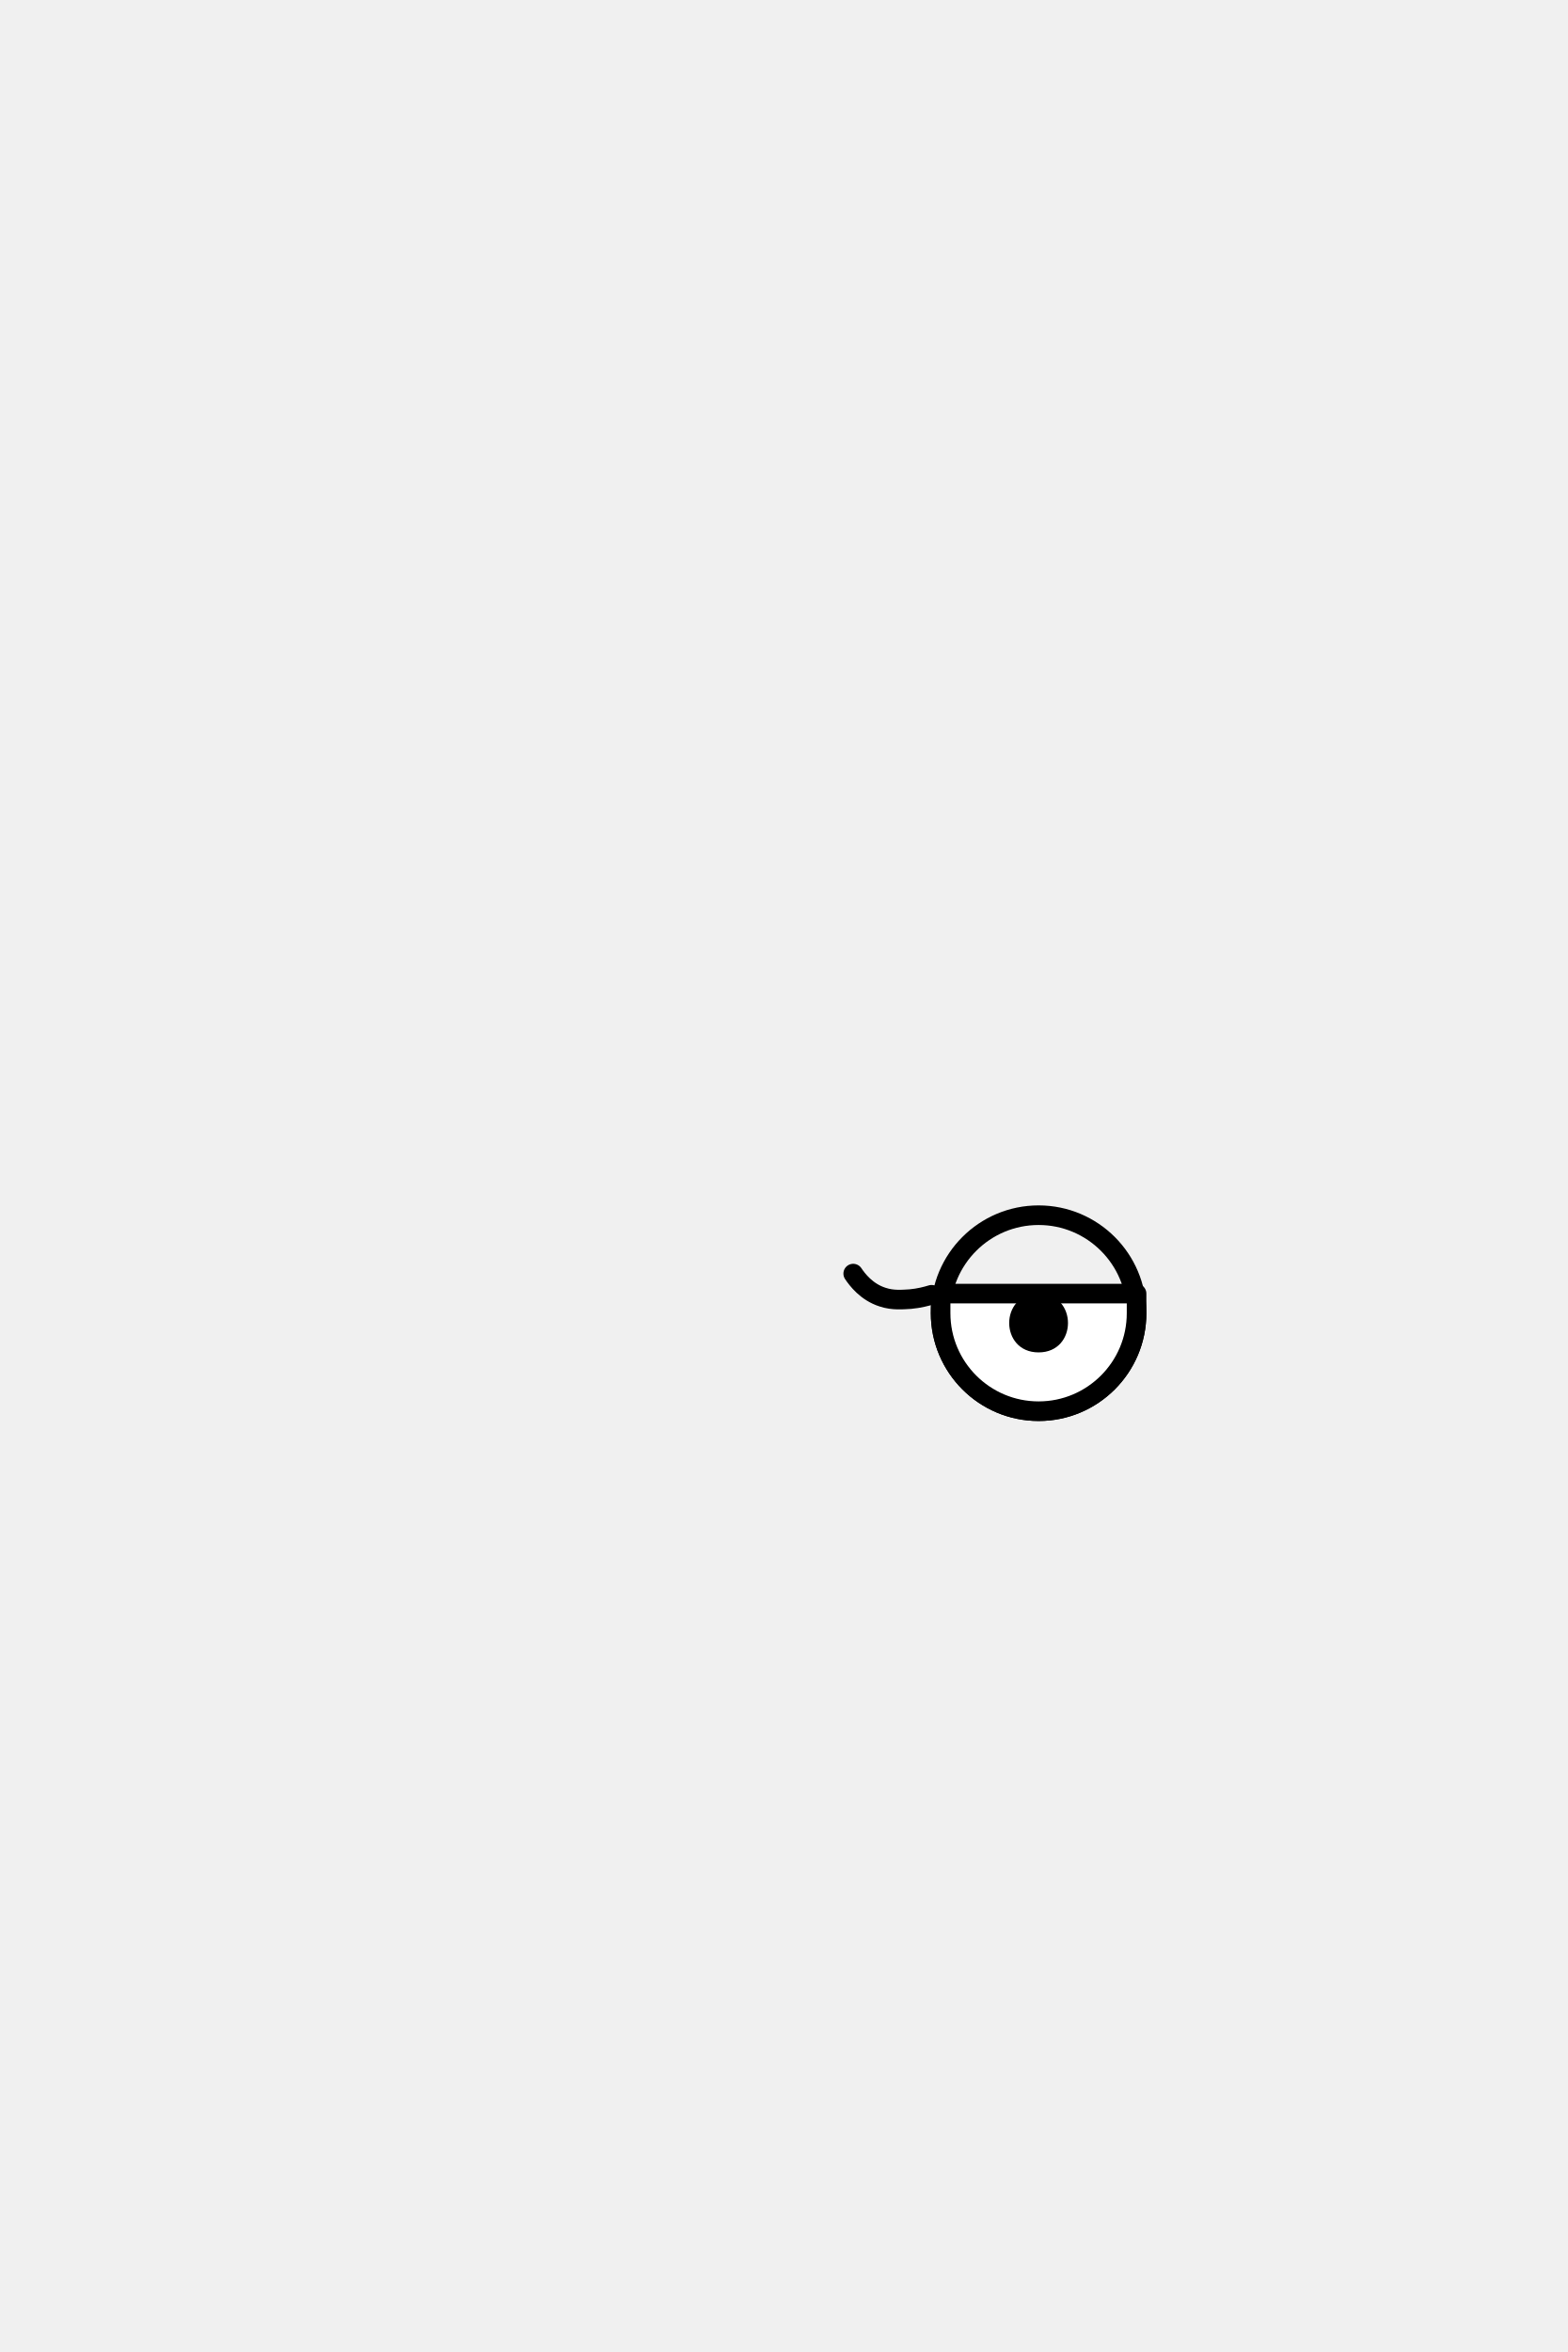
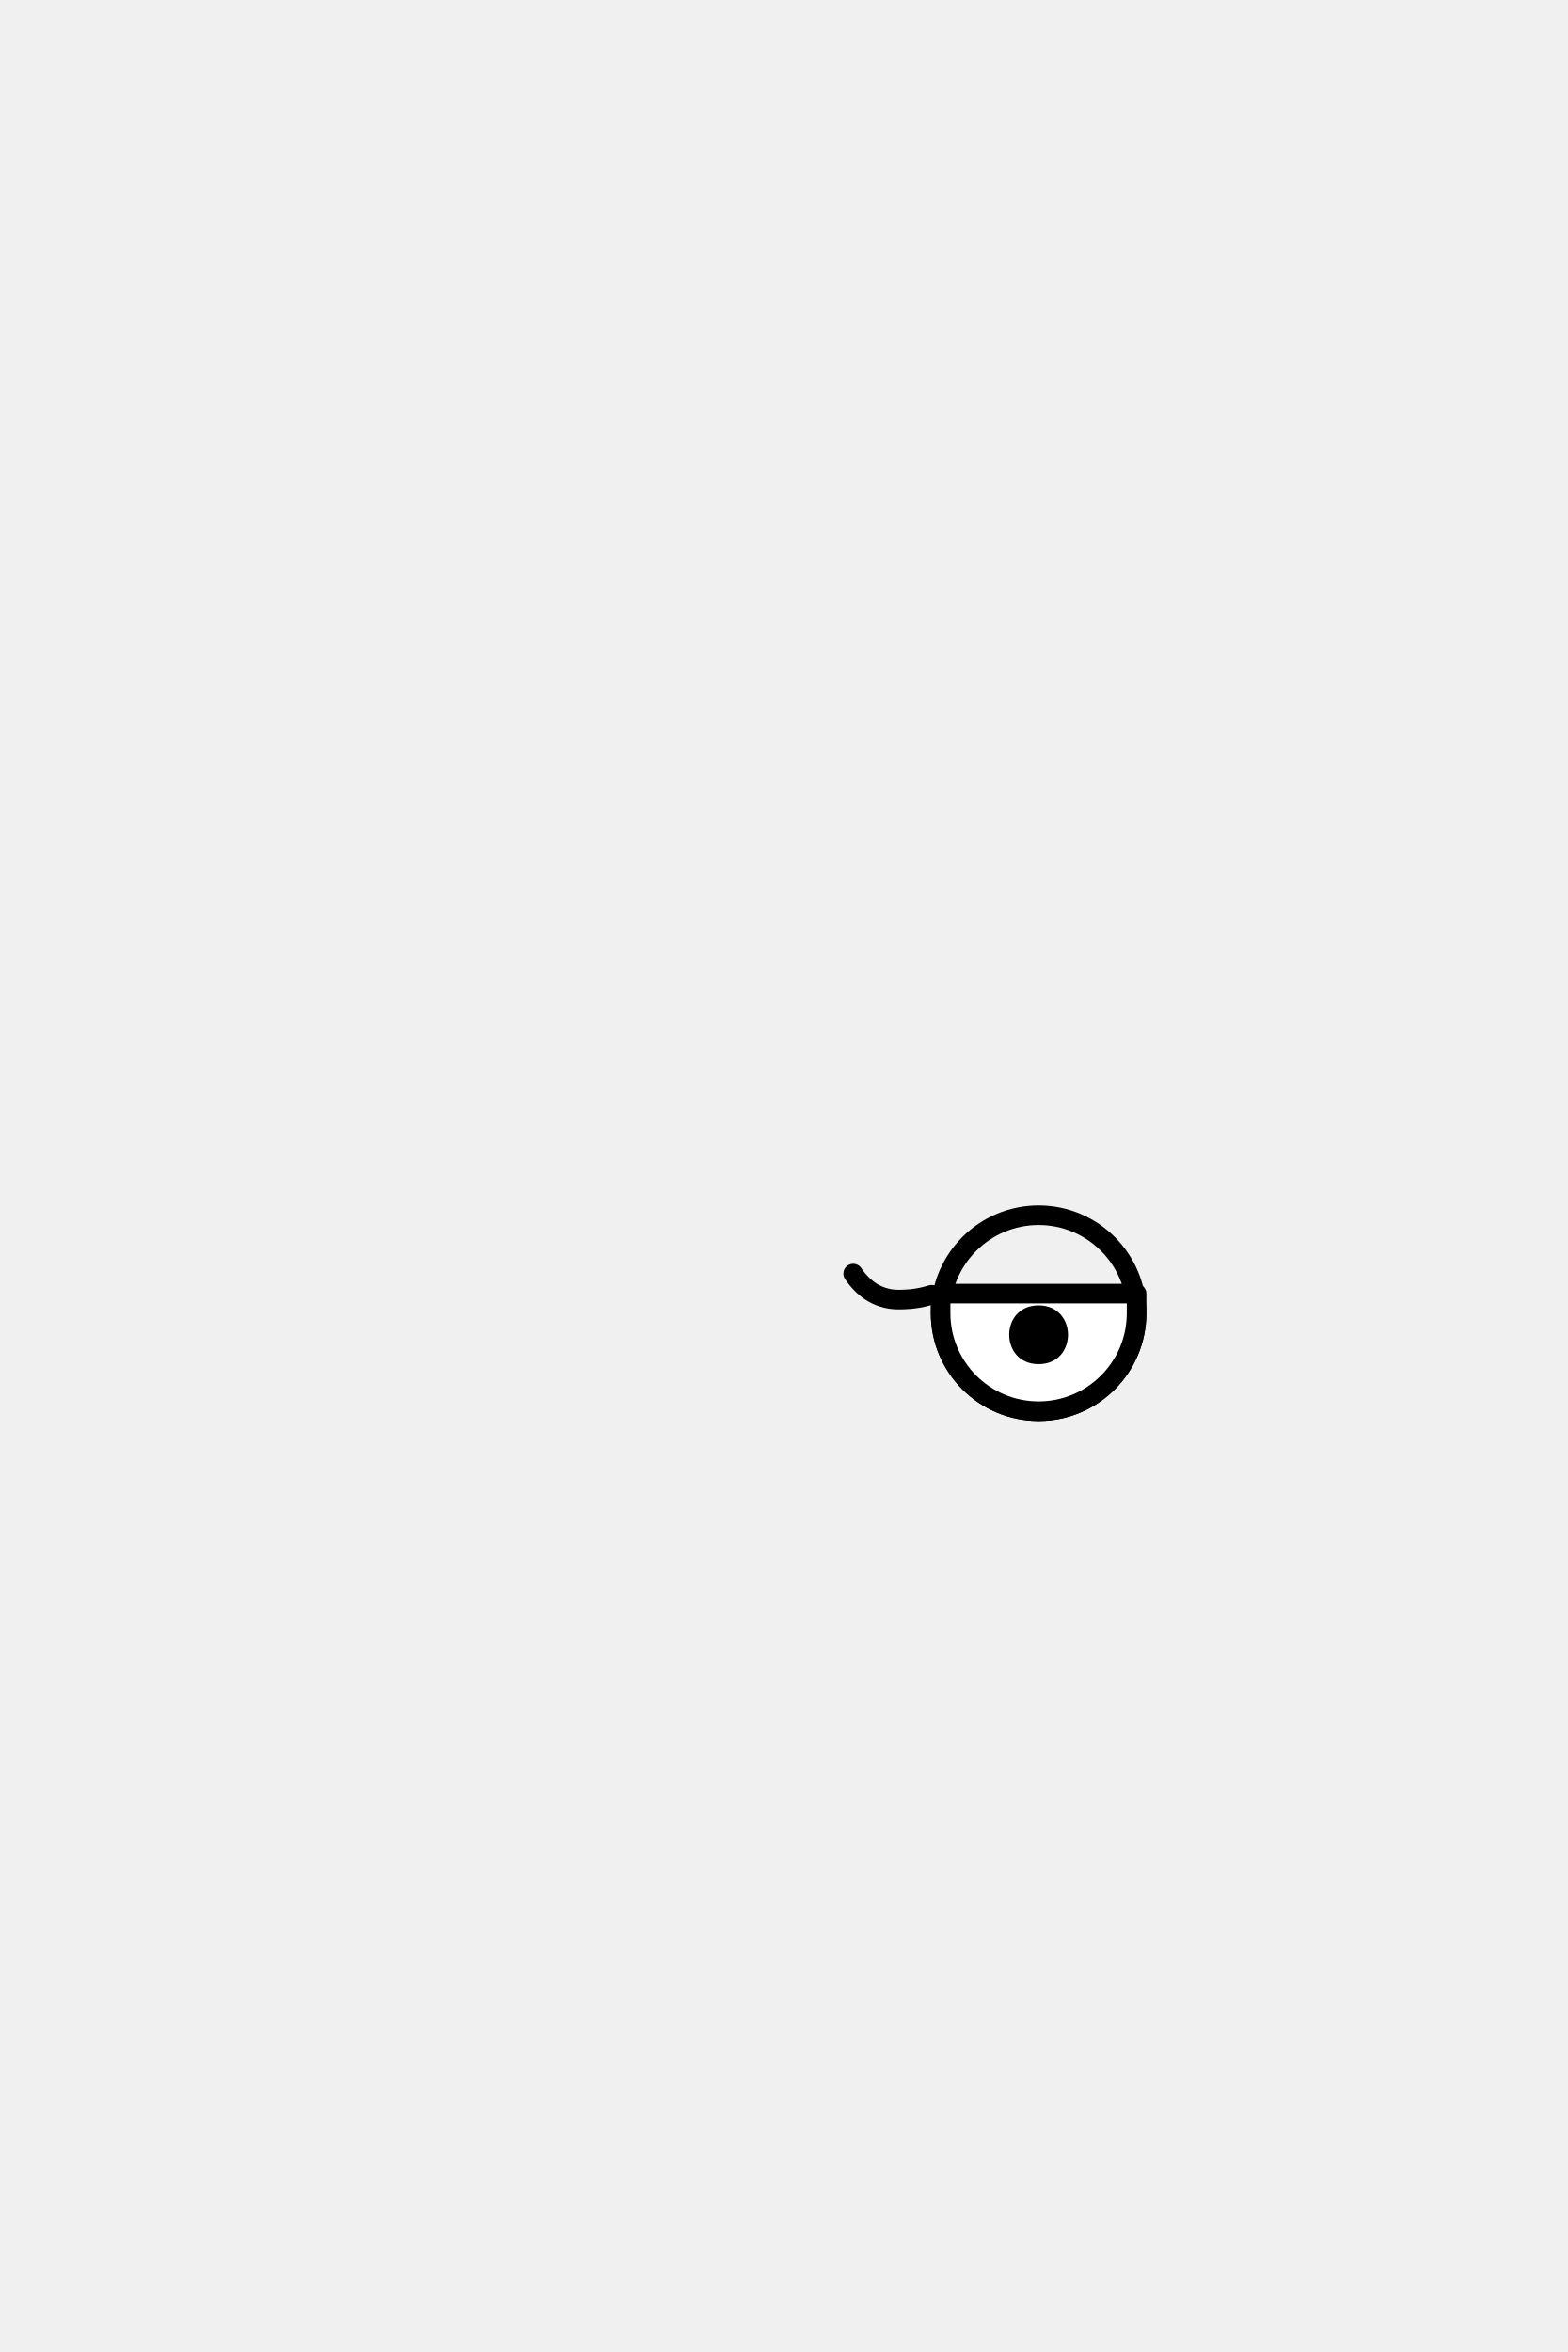
<svg xmlns="http://www.w3.org/2000/svg" version="1.1" id="Layer_1" x="0px" y="0px" viewBox="0 0 400 600" style="enable-background:new 0 0 400 600;" xml:space="preserve">
  <style type="text/css">
	.st0{fill:none;stroke:#000000;stroke-width:5;stroke-linecap:round;stroke-linejoin:round;}
	.st1{fill:none;stroke:#000000;stroke-width:5;stroke-linecap:round;stroke-linejoin:round;}
	.white{fill:#fff;}
- 	.st2{fill:$[eyeColor];stroke:$[eyeColor];stroke-width:5;}
+ 	.st2{fill:$[eyeColor];stroke:$[eyeColor];stroke-width:9;}
	.black{fill:black;}
</style>
  <g id="eye3">
    <path id="Shape_7" class="st0" d="M265,360c-13.8,0-25-11.2-25-25c0-13.8,11.2-25,25-25c13.8,0,25,11.2,25,25   C290,348.8,278.8,360,265,360z" />
    <path id="Shape_7_00000150791970886920477020000014707071456811372191_" class="white" d="M265,360c-13.8,0-25-11.2-25-25   c0-5,0-5,0-5h50c0,0,0,0,0,5C290,348.8,278.8,360,265,360z" />
-     <path id="Shape_7_00000061471288081546717510000004247543703584063625_" class="st2" d="M265,330c-10,0-10,15,0,15S275,330,265,330   z" />
+     <path id="Shape_7_00000061471288081546717510000004247543703584063625_" class="st2" d="M265 333c-10 0-10 15 0 15S275 333 265 333z" />
    <path id="Shape_7_00000150791970886920477020000014707071456811372191_" class="st1" d="M265,360c-13.8,0-25-11.2-25-25   c0-5,0-5,0-5h50c0,0,0,0,0,5C290,348.8,278.8,360,265,360z" />
    <path id="Shape_7_00000075853275481624699570000017816741889252536984_" class="st1" d="M0,0" />
-     <path id="Shape_10_00000148645914038651856210000009052183354090859929_" class="black" d="M265.9 343.2c-3.3.3-6.2-2.1-6.5-5.4-.3-3.3 2.1-6.2 5.4-6.5 3.3-.3 6.2 2.1 6.5 5.4C271.6 340 269.2 342.9 265.9 343.2z" />
+     <path id="Shape_10_00000148645914038651856210000009052183354090859929_" class="black" d="M265.9 346.2c-3.3.3-6.2-2.1-6.5-5.4-.3-3.3 2.1-6.2 5.4-6.5 3.3-.3 6.2 2.1 6.5 5.4C271.6 343 269.2 345.9 265.9 346.2z" />
  </g>
  <path class="st0" d="M217.7,324.9c1,1.5,3.4,4.7,7.5,6c2.7,0.9,5.2,0.6,7.1,0.5c2.2-0.2,4.1-0.7,5.4-1.1" />
</svg>
